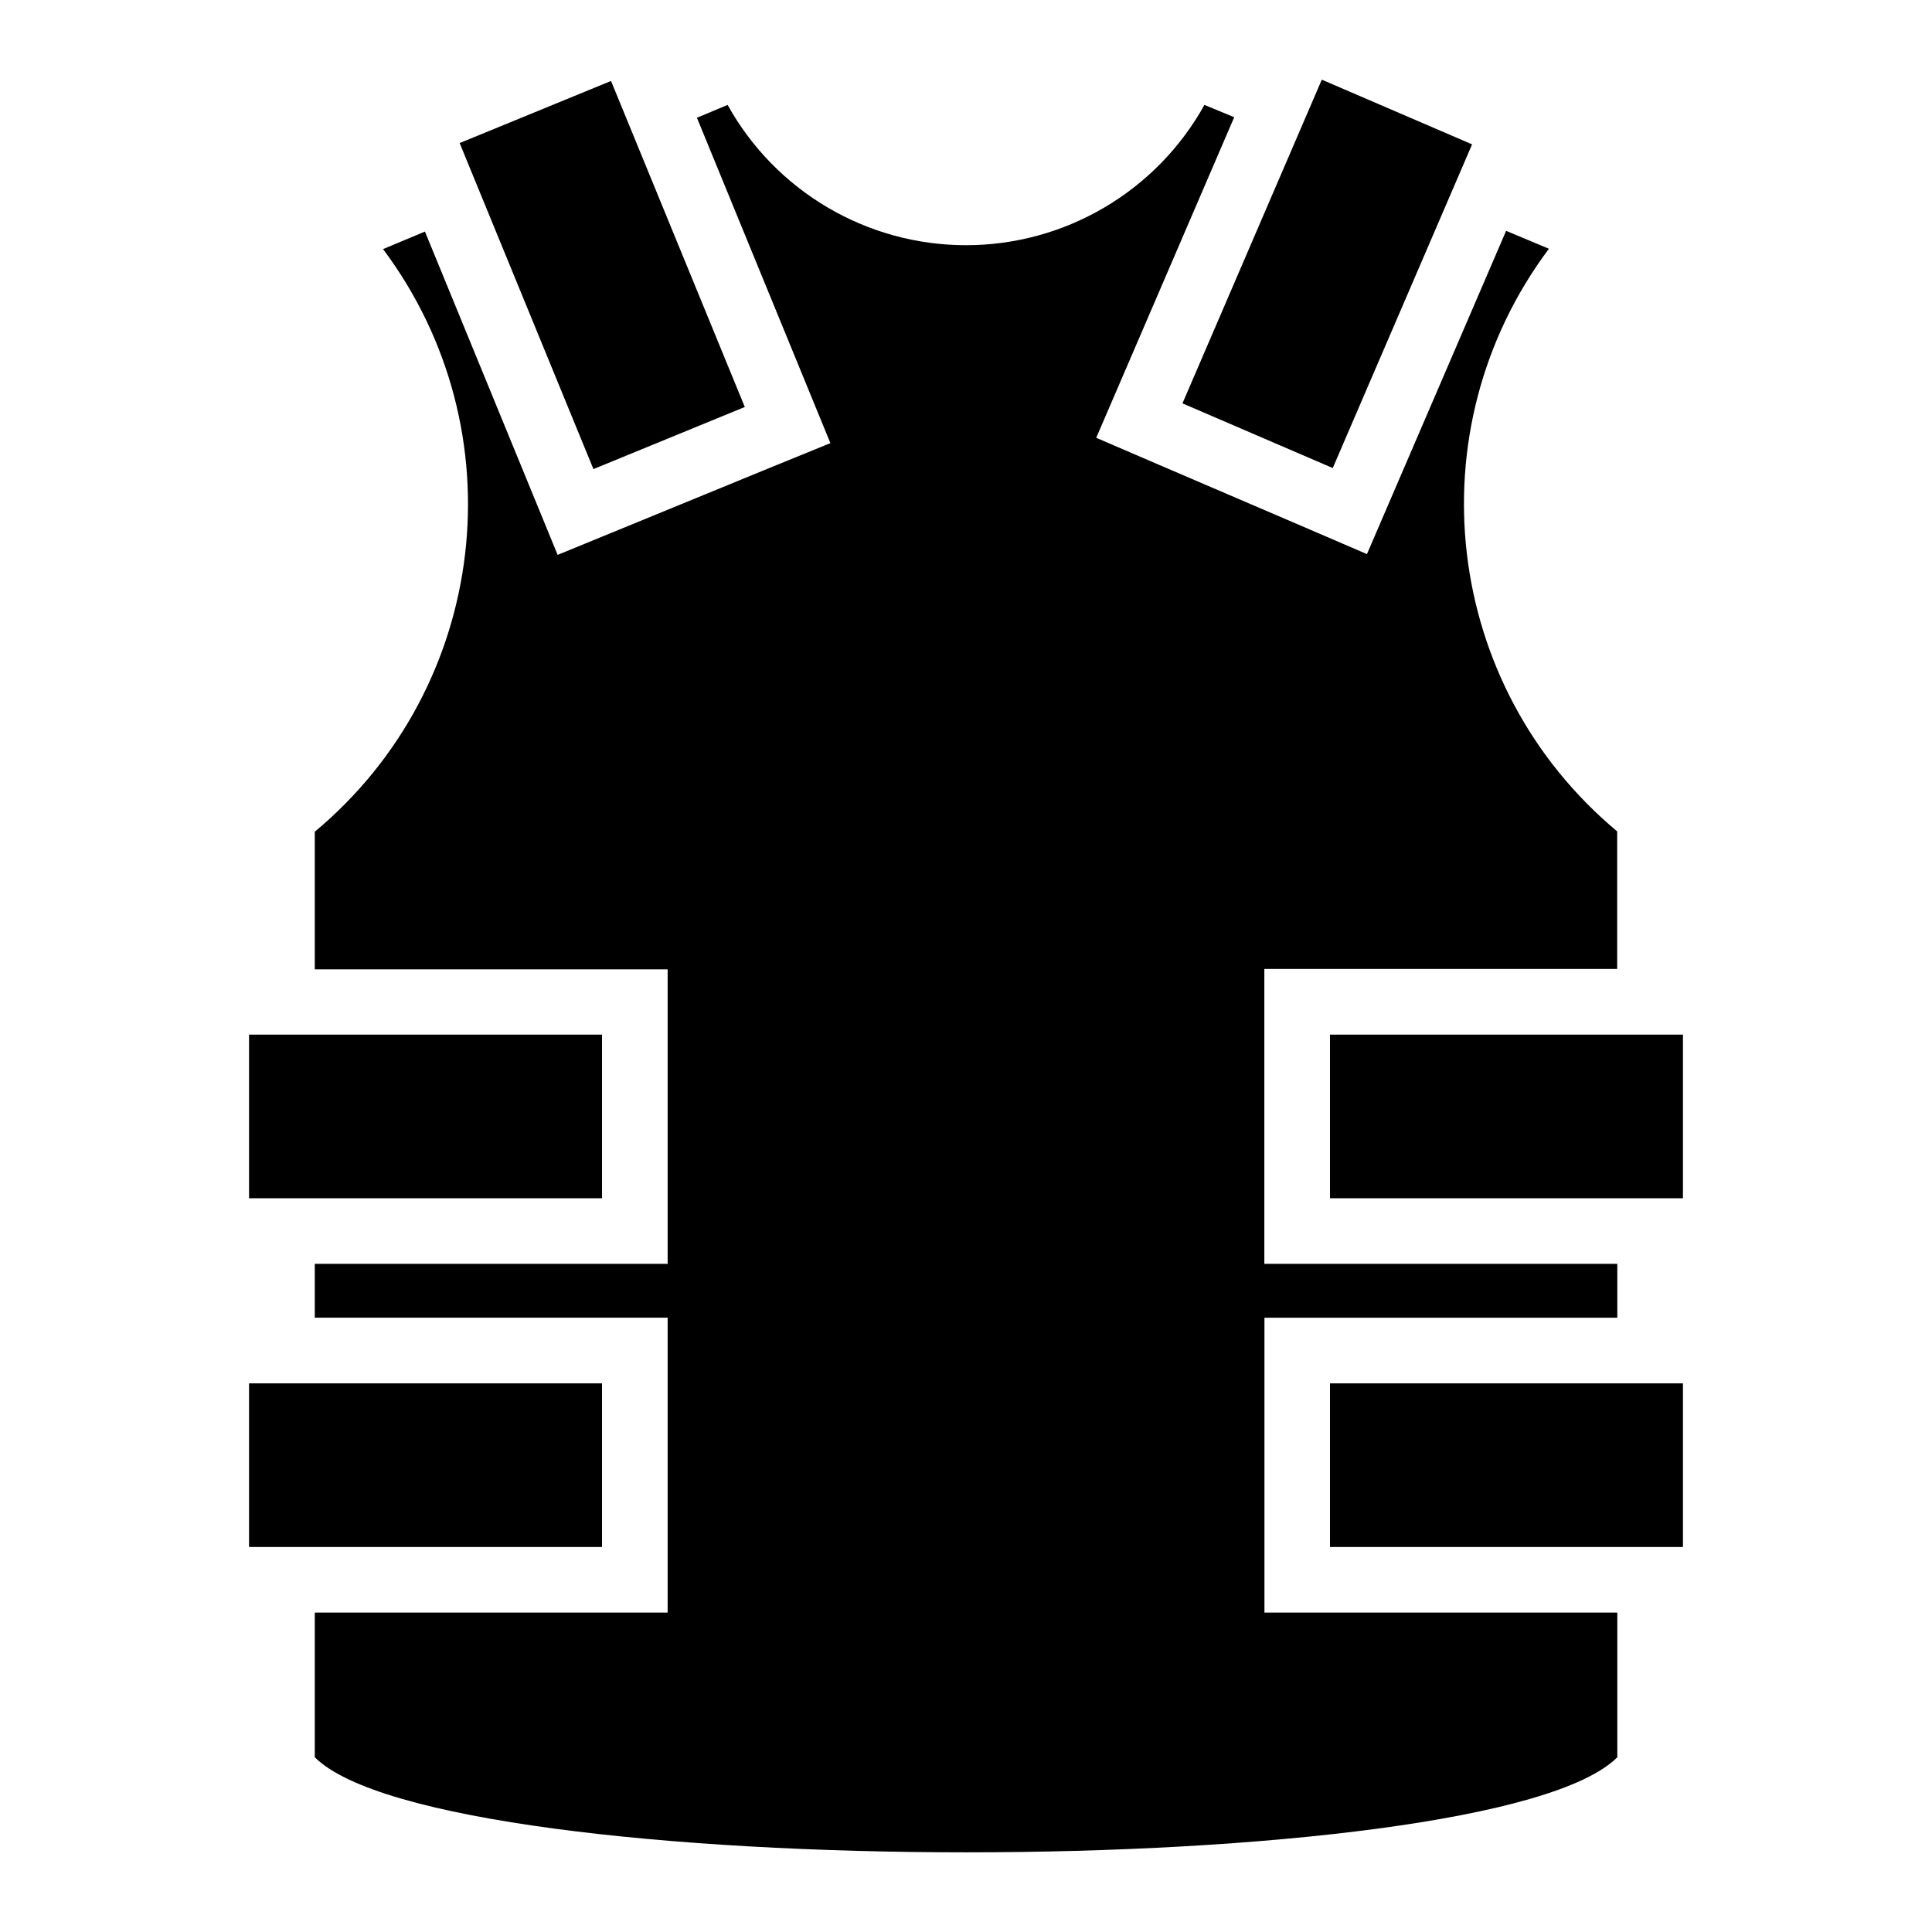
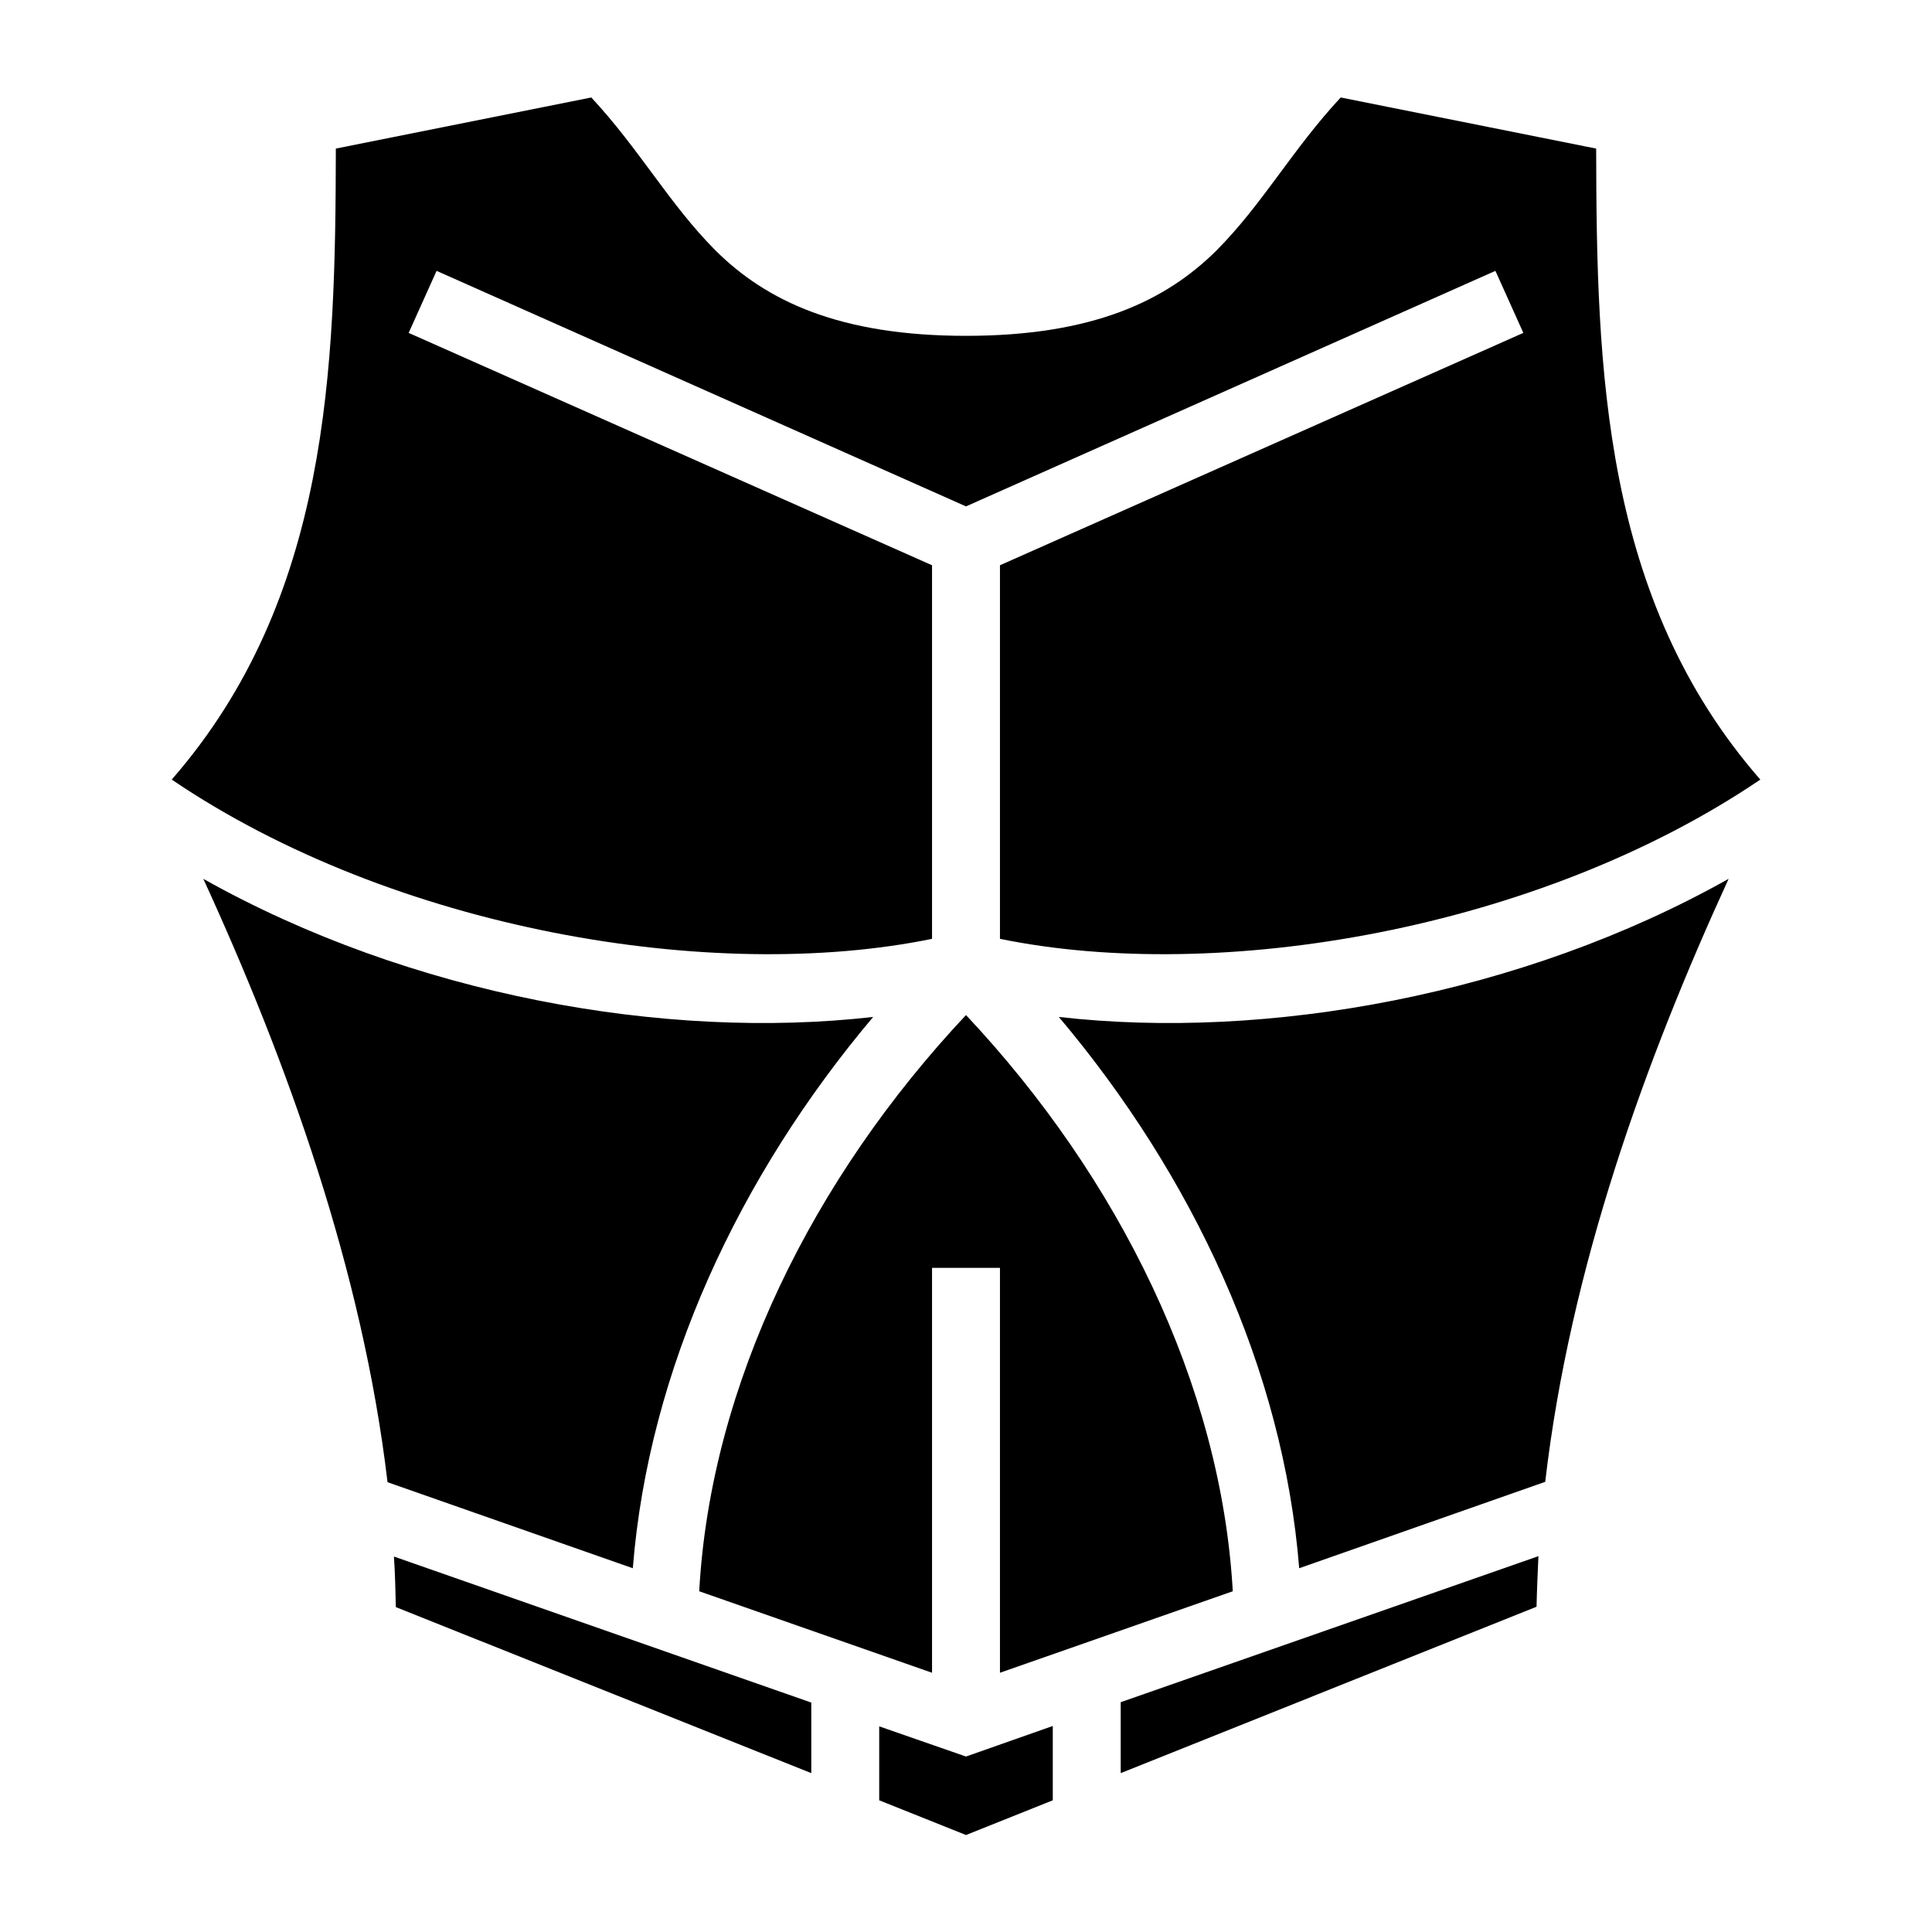
<svg xmlns="http://www.w3.org/2000/svg" viewBox="0 0 512 512">
-   <path d="m350.29 21.113-36.925 85.782 39.828 17.144 36.926-85.782-39.83-17.145zm-188.362.342-40.115 16.46 35.453 86.4 40.115-16.46-35.452-86.4zm30.898 6.35-8.133 3.402 28.77 70.133 6.6 16.094-16.08 6.556-40.112 16.46-16.093 6.6-6.6-16.09-28.564-69.59-11.1 4.644a112.952 112.952 0 0 1-18.093 154.4v36.47h93.51v78.048H83.42v14.265h93.51v78.158H83.42v38.338c16.8 16.8 94.695 25.194 172.592 25.194 77.896 0 155.792-8.394 172.592-25.194v-38.338h-93.512V349.21h93.512v-14.28h-93.542v-78.147h93.508v-36.46a112.952 112.952 0 0 1-18.093-154.4l-11.34-4.75-30 69.686-6.883 15.986-15.984-6.883-39.774-17.06-15.984-6.883 6.883-15.985 29.683-68.97-7.892-3.26a72.275 72.275 0 0 1-126.36 0zM66 274.182v43.363h93.543v-43.363H66zm286.457 0v43.363H446v-43.363h-93.543zM66 366.605v43.364h93.543v-43.365H66zm286.457 0v43.364H446v-43.365h-93.543z" />
+   <path d="M156.7 25.83 89 39.38c-.1 58.57-1.74 119.32-43.49 167.22C104.4 246.5 189 260.7 247 248.8v-99L108.3 88.22l7.4-16.44L256 134.2l140.3-62.42 7.4 16.44L265 149.8v99c58 11.9 142.6-2.3 201.5-42.2-41.8-47.9-43.4-108.65-43.5-167.22l-67.7-13.55c-12.9 13.88-20.6 28.15-32.9 40.53C308.9 79.78 289.5 89 256 89c-33.5 0-52.9-9.22-66.4-22.64-12.3-12.38-20-26.65-32.9-40.53zM53.88 232.9C75.96 281 96.07 336.6 102.7 392.8l65 22.8c4.2-52.7 28.2-104 63.7-146.1-55.1 6.3-122.7-5.8-177.52-36.6zm404.22 0c-54.8 30.8-122.4 42.9-177.5 36.6 35.5 42.1 59.5 93.4 63.7 146.1l65.2-22.9c6.6-56.8 26.6-111.8 48.6-159.8zM256 269c-40.5 43.1-67.7 97.9-70.7 152.7l61.7 21.6V336h18v107.3l61.7-21.6c-3.1-54.8-30.2-109.6-70.7-152.7zm151.7 143.4L297 451.1v18.8l110.2-44.1c.1-4.5.3-8.9.5-13.4zm-303.3.1c.3 4.5.4 8.9.5 13.4l110.1 44v-18.7l-110.6-38.7zM279 457.4l-23 8.1-23-8v19.6l23 9.2 23-9.2v-19.7z" />
</svg>
